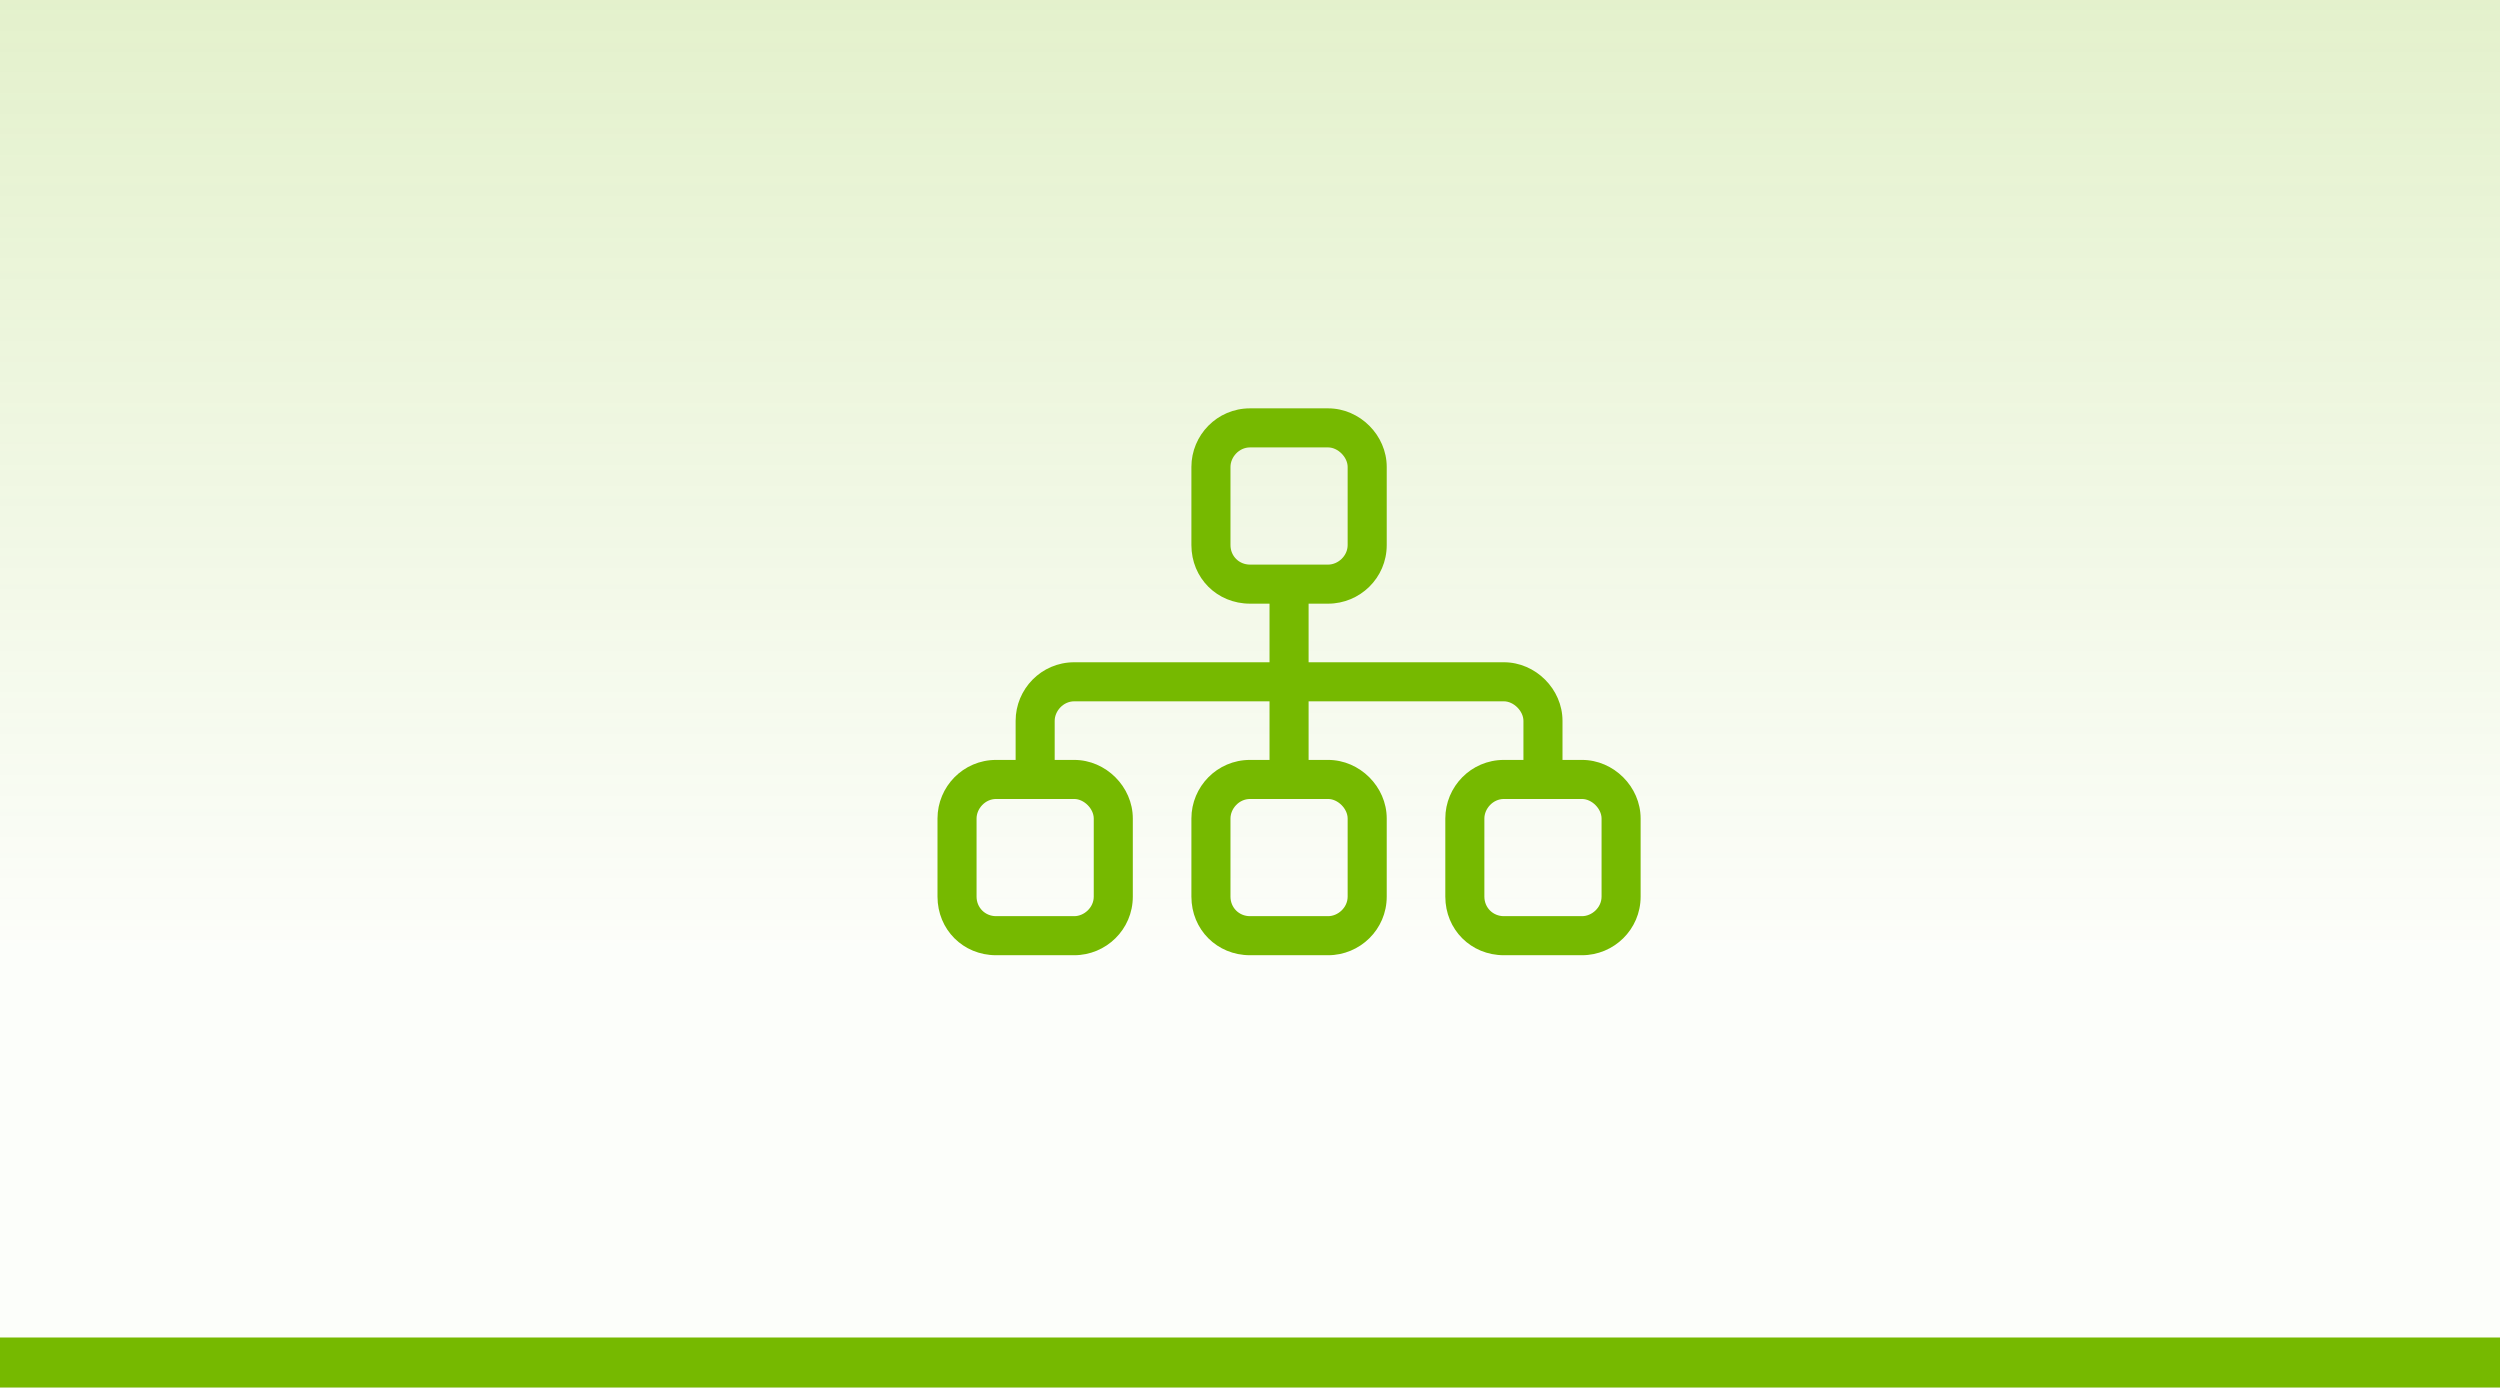
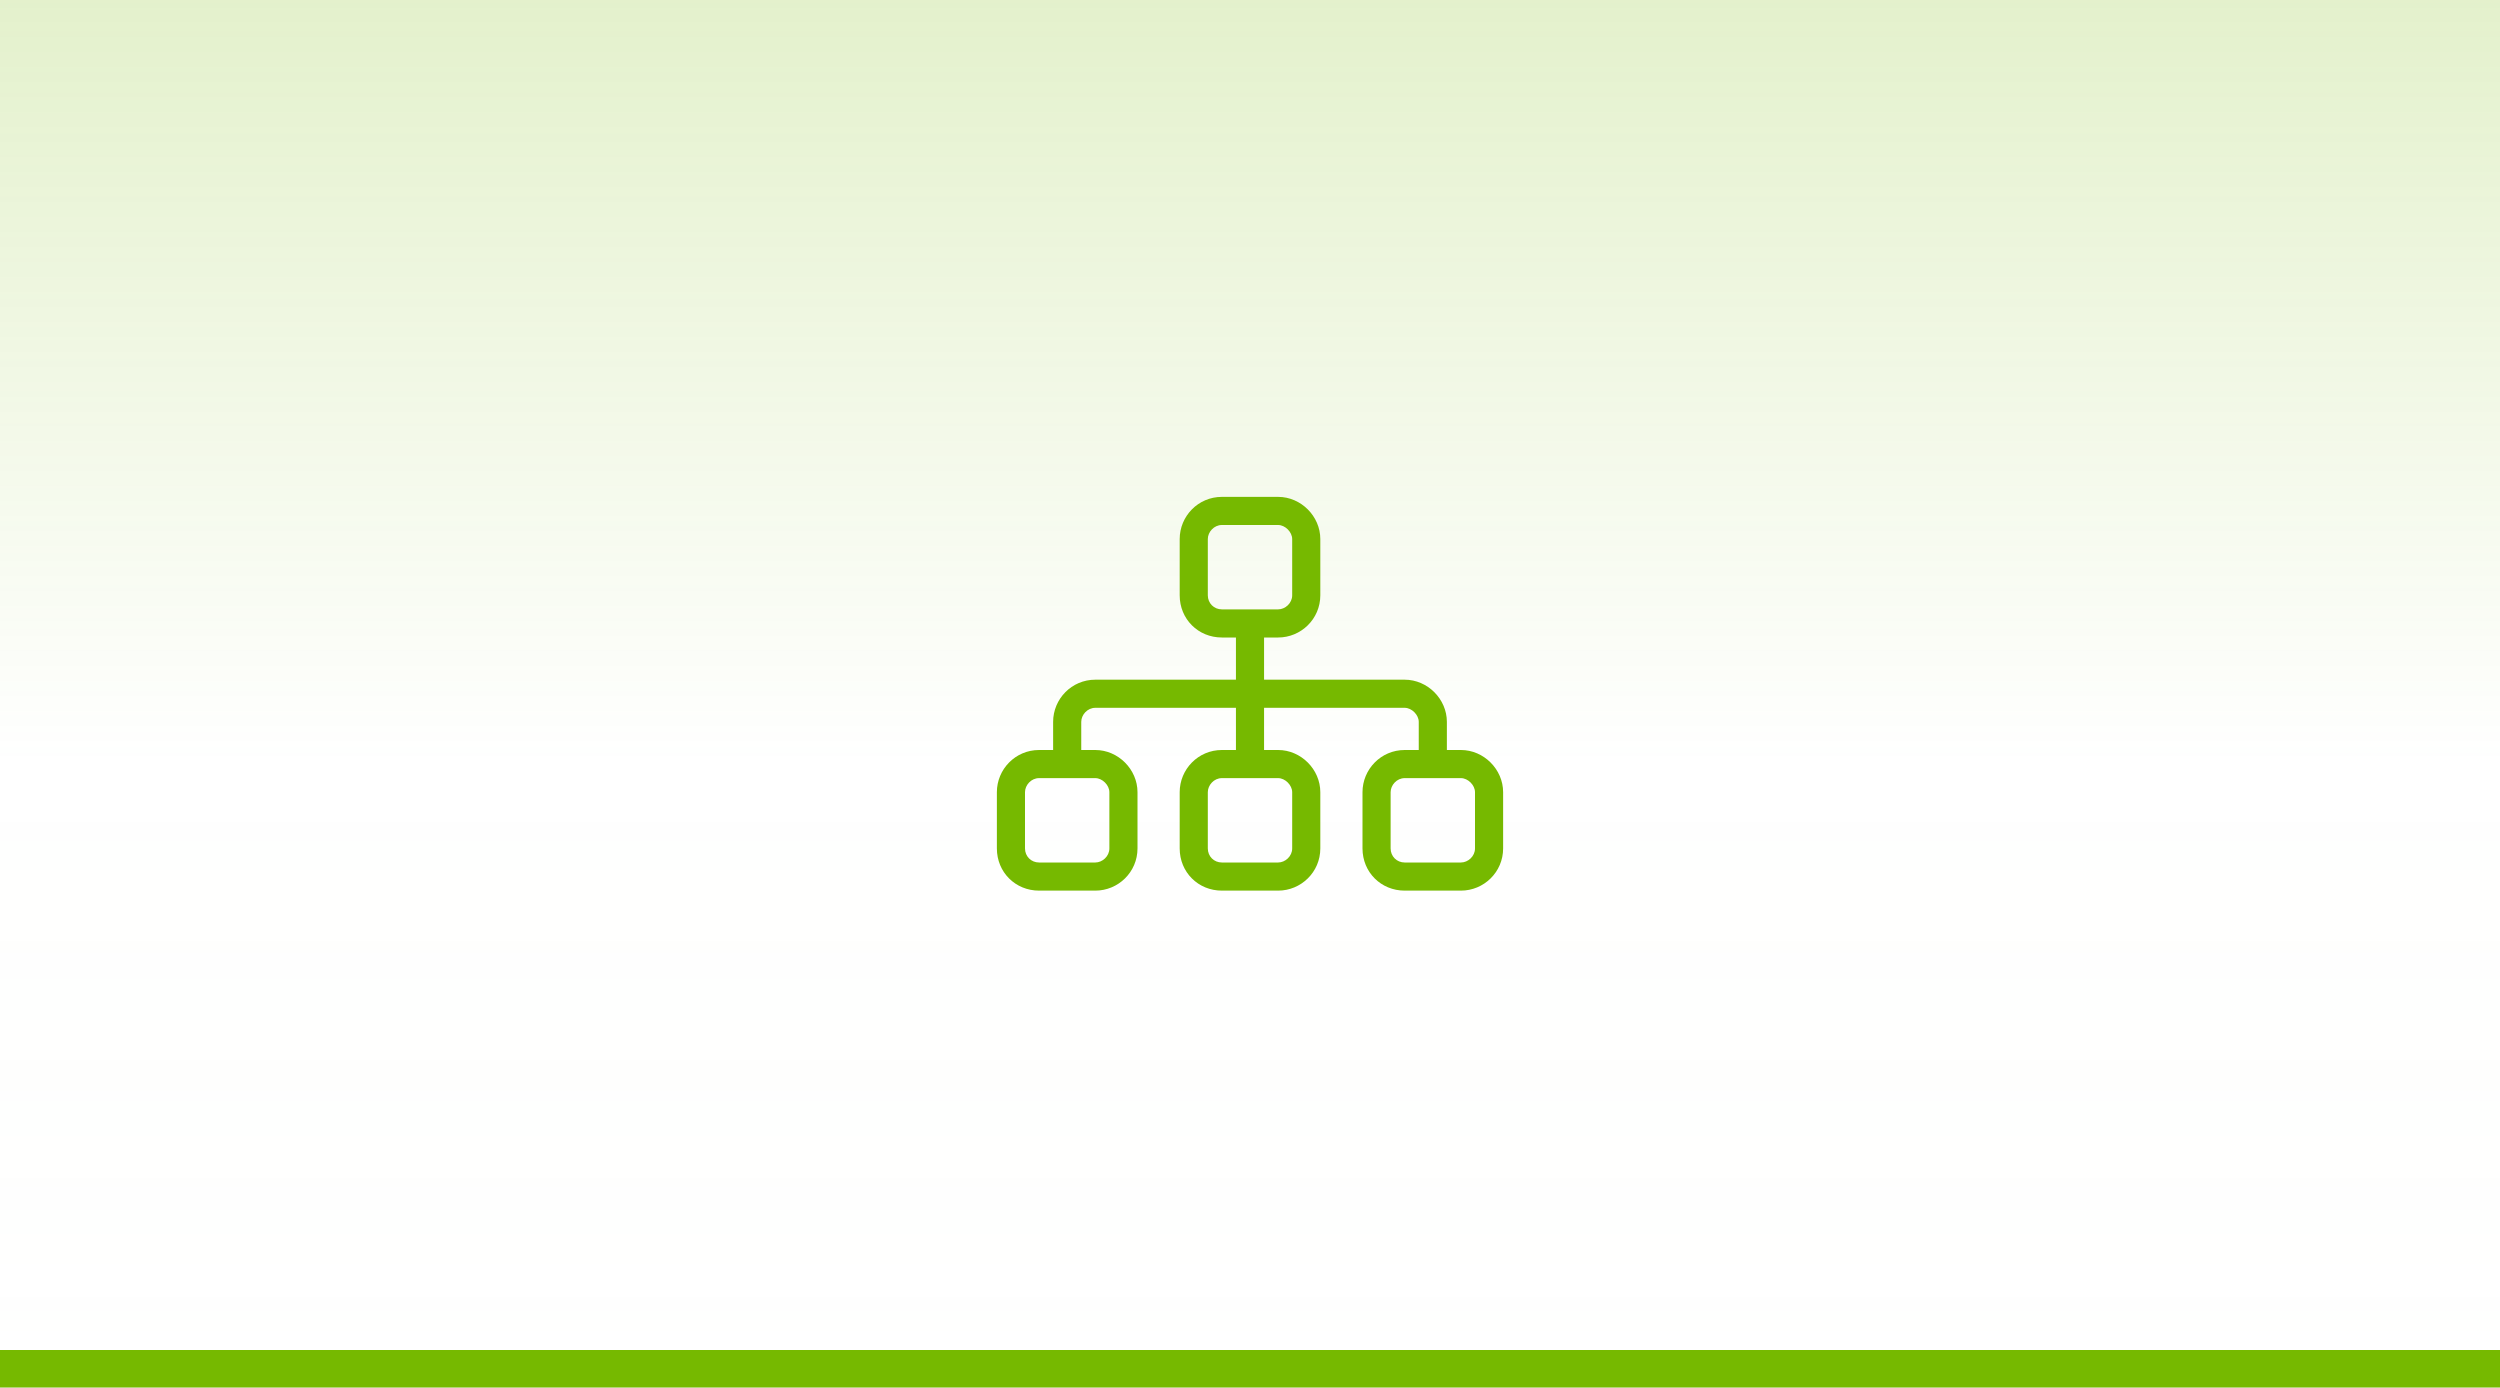
<svg xmlns="http://www.w3.org/2000/svg" width="200" height="111" viewBox="0 0 200 111" fill="none">
  <rect width="200" height="110" fill="white" />
  <rect width="200" height="110" fill="url(#paint0_linear_28_12)" />
-   <path d="M106.25 35.793H100C99.121 35.793 98.438 36.574 98.438 37.356V43.606C98.438 44.484 99.121 45.168 100 45.168H101.562H104.688H106.25C107.031 45.168 107.812 44.484 107.812 43.606V37.356C107.812 36.574 107.031 35.793 106.25 35.793ZM100 48.293C97.363 48.293 95.312 46.242 95.312 43.606V37.356C95.312 34.816 97.363 32.668 100 32.668H106.25C108.789 32.668 110.938 34.816 110.938 37.356V43.606C110.938 46.242 108.789 48.293 106.25 48.293H104.688V52.981H120.312C122.852 52.981 125 55.129 125 57.668V60.793H126.562C129.102 60.793 131.25 62.941 131.25 65.481V71.731C131.25 74.367 129.102 76.418 126.562 76.418H120.312C117.676 76.418 115.625 74.367 115.625 71.731V65.481C115.625 62.941 117.676 60.793 120.312 60.793H121.875V57.668C121.875 56.887 121.094 56.106 120.312 56.106H104.688V60.793H106.25C108.789 60.793 110.938 62.941 110.938 65.481V71.731C110.938 74.367 108.789 76.418 106.25 76.418H100C97.363 76.418 95.312 74.367 95.312 71.731V65.481C95.312 62.941 97.363 60.793 100 60.793H101.562V56.106H85.938C85.059 56.106 84.375 56.887 84.375 57.668V60.793H85.938C88.477 60.793 90.625 62.941 90.625 65.481V71.731C90.625 74.367 88.477 76.418 85.938 76.418H79.688C77.051 76.418 75 74.367 75 71.731V65.481C75 62.941 77.051 60.793 79.688 60.793H81.25V57.668C81.25 55.129 83.301 52.981 85.938 52.981H101.562V48.293H100ZM79.688 63.918C78.809 63.918 78.125 64.699 78.125 65.481V71.731C78.125 72.609 78.809 73.293 79.688 73.293H85.938C86.719 73.293 87.5 72.609 87.5 71.731V65.481C87.5 64.699 86.719 63.918 85.938 63.918H79.688ZM100 63.918C99.121 63.918 98.438 64.699 98.438 65.481V71.731C98.438 72.609 99.121 73.293 100 73.293H106.25C107.031 73.293 107.812 72.609 107.812 71.731V65.481C107.812 64.699 107.031 63.918 106.25 63.918H100ZM120.312 63.918C119.434 63.918 118.75 64.699 118.75 65.481V71.731C118.75 72.609 119.434 73.293 120.312 73.293H126.562C127.344 73.293 128.125 72.609 128.125 71.731V65.481C128.125 64.699 127.344 63.918 126.562 63.918H120.312Z" fill="#76B900" />
-   <rect y="107" width="200" height="4" fill="#76B900" />
+   <path d="M102.25 42H97.75C97.117 42 96.625 42.562 96.625 43.125V47.625C96.625 48.258 97.117 48.75 97.75 48.75H98.875H101.125H102.25C102.812 48.75 103.375 48.258 103.375 47.625V43.125C103.375 42.562 102.812 42 102.25 42ZM97.75 51C95.852 51 94.375 49.523 94.375 47.625V43.125C94.375 41.297 95.852 39.75 97.75 39.75H102.25C104.078 39.75 105.625 41.297 105.625 43.125V47.625C105.625 49.523 104.078 51 102.25 51H101.125V54.375H112.375C114.203 54.375 115.75 55.922 115.75 57.75V60H116.875C118.703 60 120.25 61.547 120.25 63.375V67.875C120.25 69.773 118.703 71.25 116.875 71.25H112.375C110.477 71.25 109 69.773 109 67.875V63.375C109 61.547 110.477 60 112.375 60H113.5V57.75C113.5 57.188 112.938 56.625 112.375 56.625H101.125V60H102.25C104.078 60 105.625 61.547 105.625 63.375V67.875C105.625 69.773 104.078 71.25 102.25 71.25H97.75C95.852 71.25 94.375 69.773 94.375 67.875V63.375C94.375 61.547 95.852 60 97.75 60H98.875V56.625H87.625C86.992 56.625 86.5 57.188 86.5 57.75V60H87.625C89.453 60 91 61.547 91 63.375V67.875C91 69.773 89.453 71.25 87.625 71.25H83.125C81.227 71.25 79.75 69.773 79.75 67.875V63.375C79.75 61.547 81.227 60 83.125 60H84.25V57.75C84.25 55.922 85.727 54.375 87.625 54.375H98.875V51H97.75ZM83.125 62.25C82.492 62.25 82 62.812 82 63.375V67.875C82 68.508 82.492 69 83.125 69H87.625C88.188 69 88.75 68.508 88.75 67.875V63.375C88.75 62.812 88.188 62.25 87.625 62.25H83.125ZM97.75 62.25C97.117 62.25 96.625 62.812 96.625 63.375V67.875C96.625 68.508 97.117 69 97.75 69H102.25C102.812 69 103.375 68.508 103.375 67.875V63.375C103.375 62.812 102.812 62.25 102.25 62.25H97.75ZM112.375 62.25C111.742 62.25 111.25 62.812 111.25 63.375V67.875C111.25 68.508 111.742 69 112.375 69H116.875C117.438 69 118 68.508 118 67.875V63.375C118 62.812 117.438 62.25 116.875 62.25H112.375Z" fill="#76B900" />
+   <rect y="108" width="200" height="3" fill="#76B900" />
  <defs>
-     <linearGradient id="paint0_linear_28_12" x1="100" y1="0" x2="100" y2="116.769" gradientUnits="userSpaceOnUse">
+     <linearGradient id="paint0_linear_28_12" x1="100" y1="0" x2="100" y2="110" gradientUnits="userSpaceOnUse">
      <stop stop-color="#76B900" stop-opacity="0.2" />
-       <stop offset="0.65" stop-color="#76B900" stop-opacity="0.02" />
+       <stop offset="0.555" stop-color="#76B900" stop-opacity="0" />
+       <stop offset="0.995" stop-color="white" stop-opacity="0.02" />
    </linearGradient>
  </defs>
</svg>
